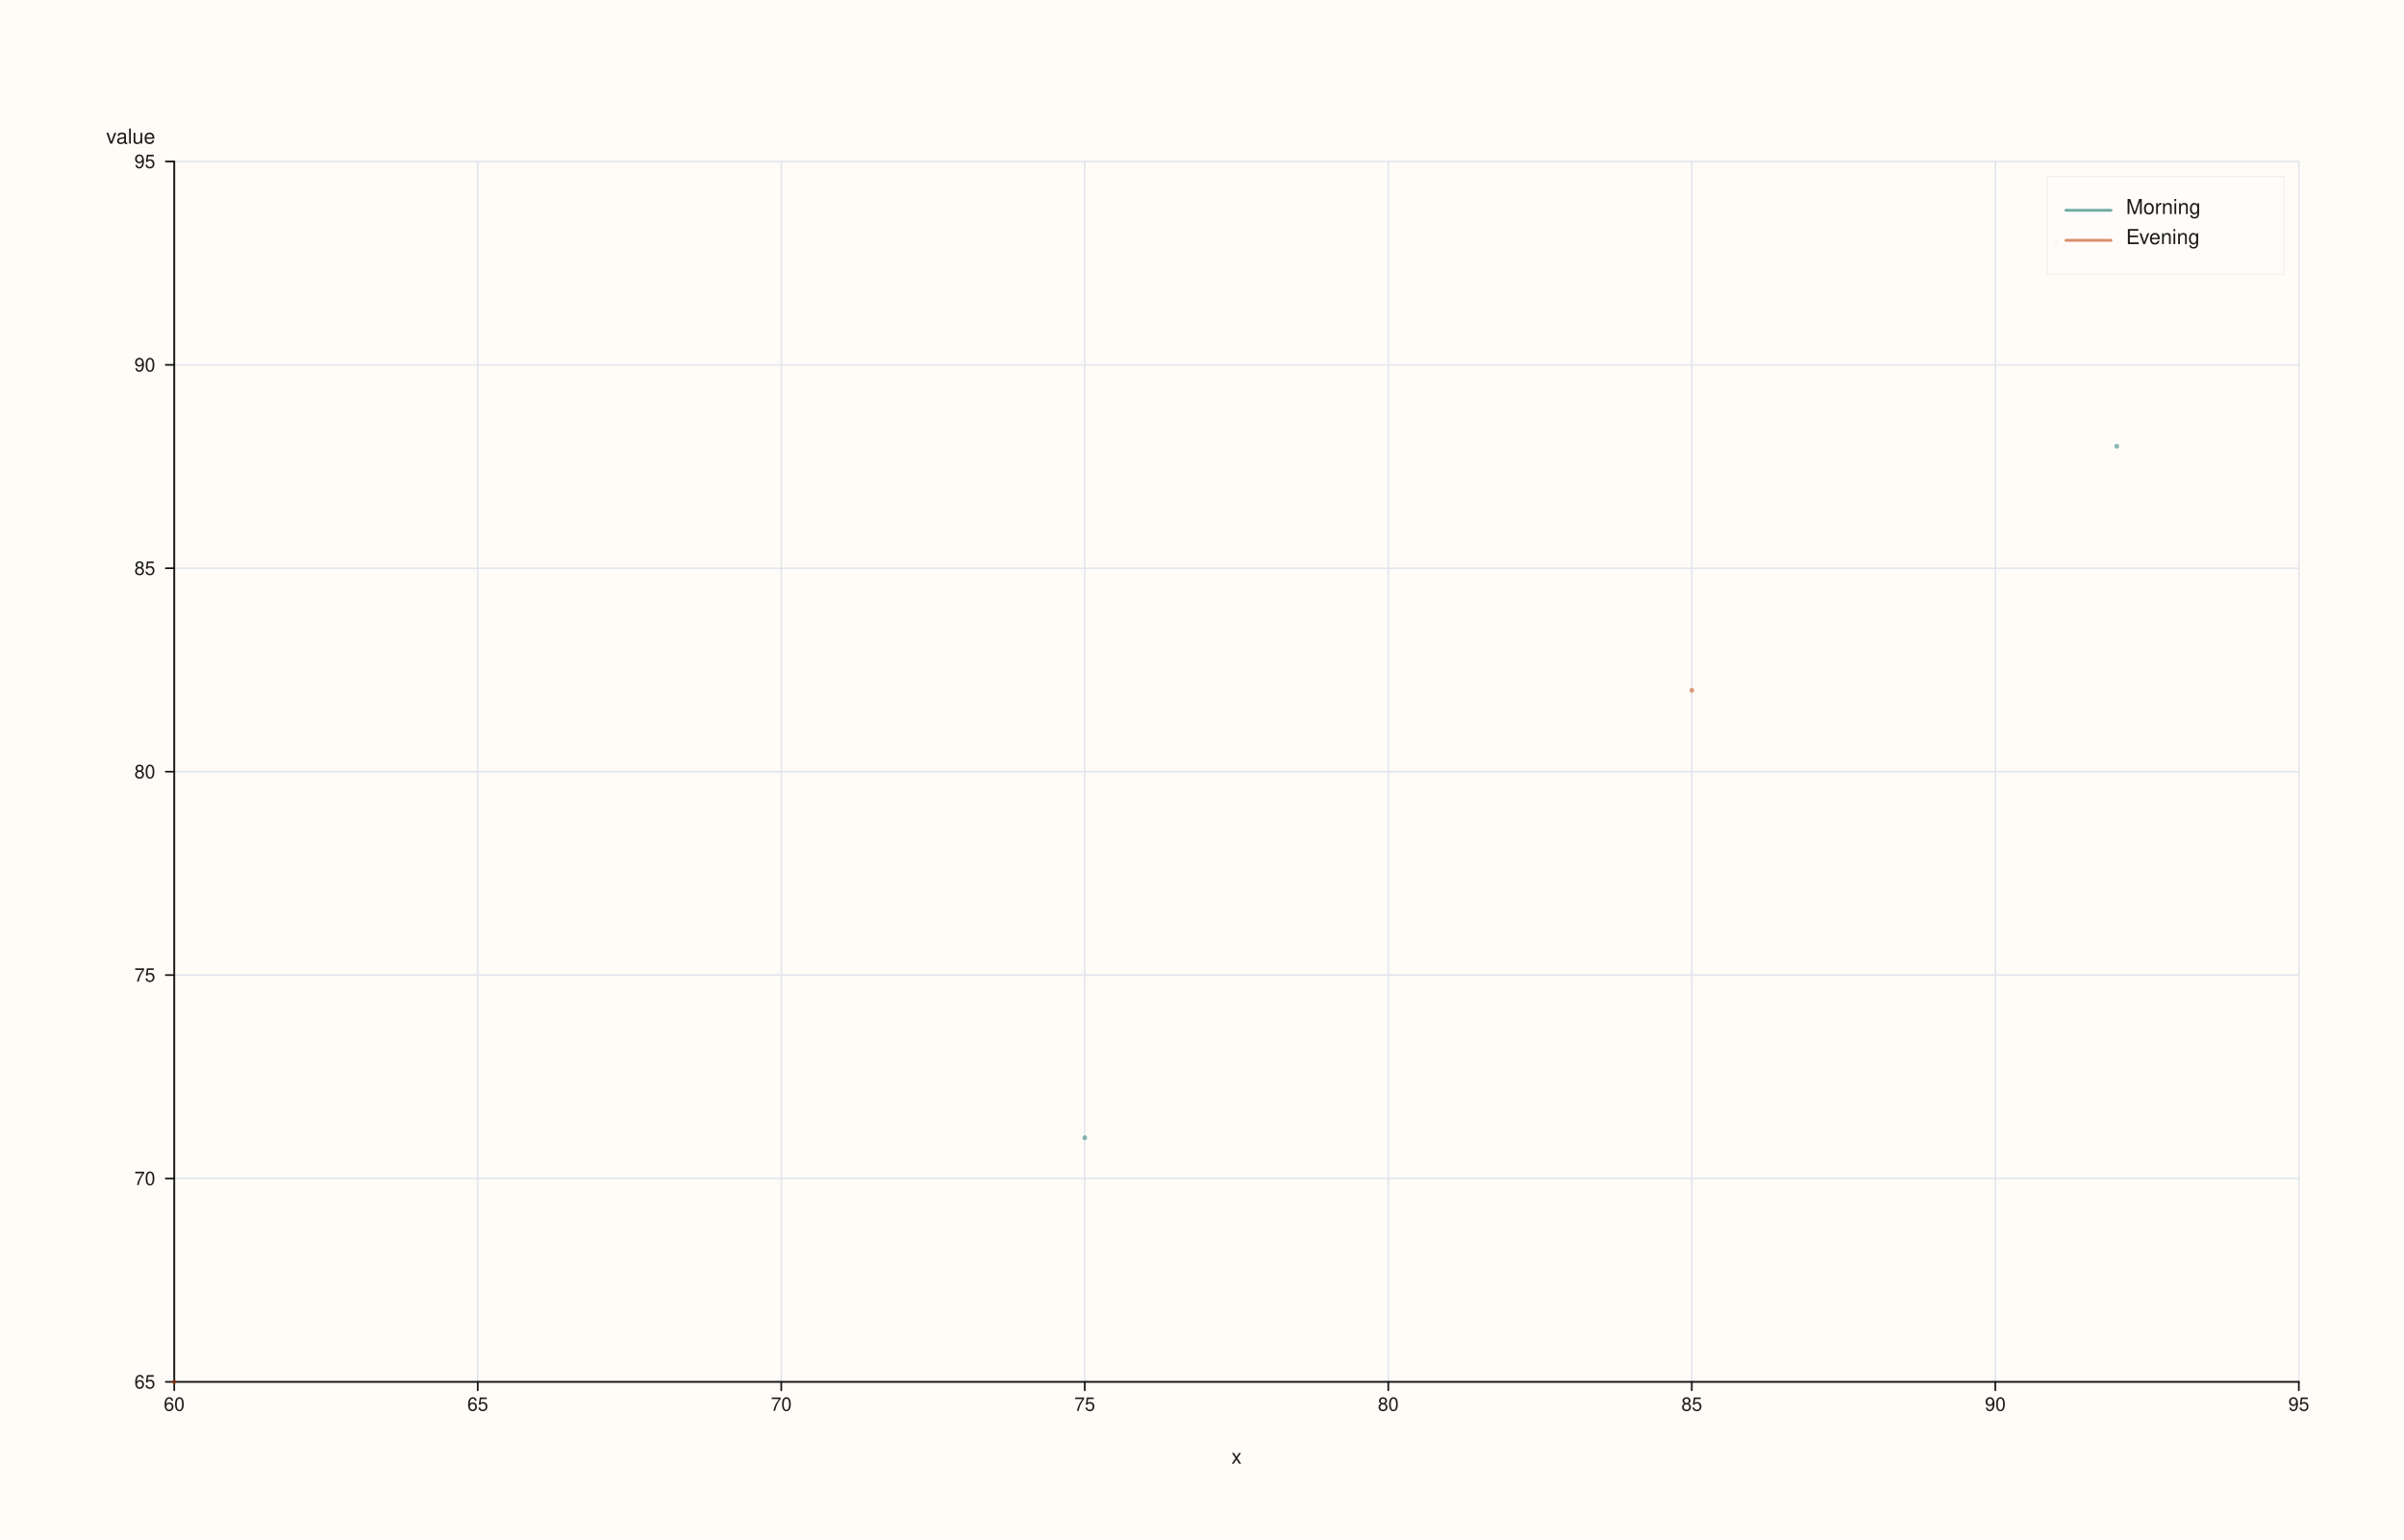
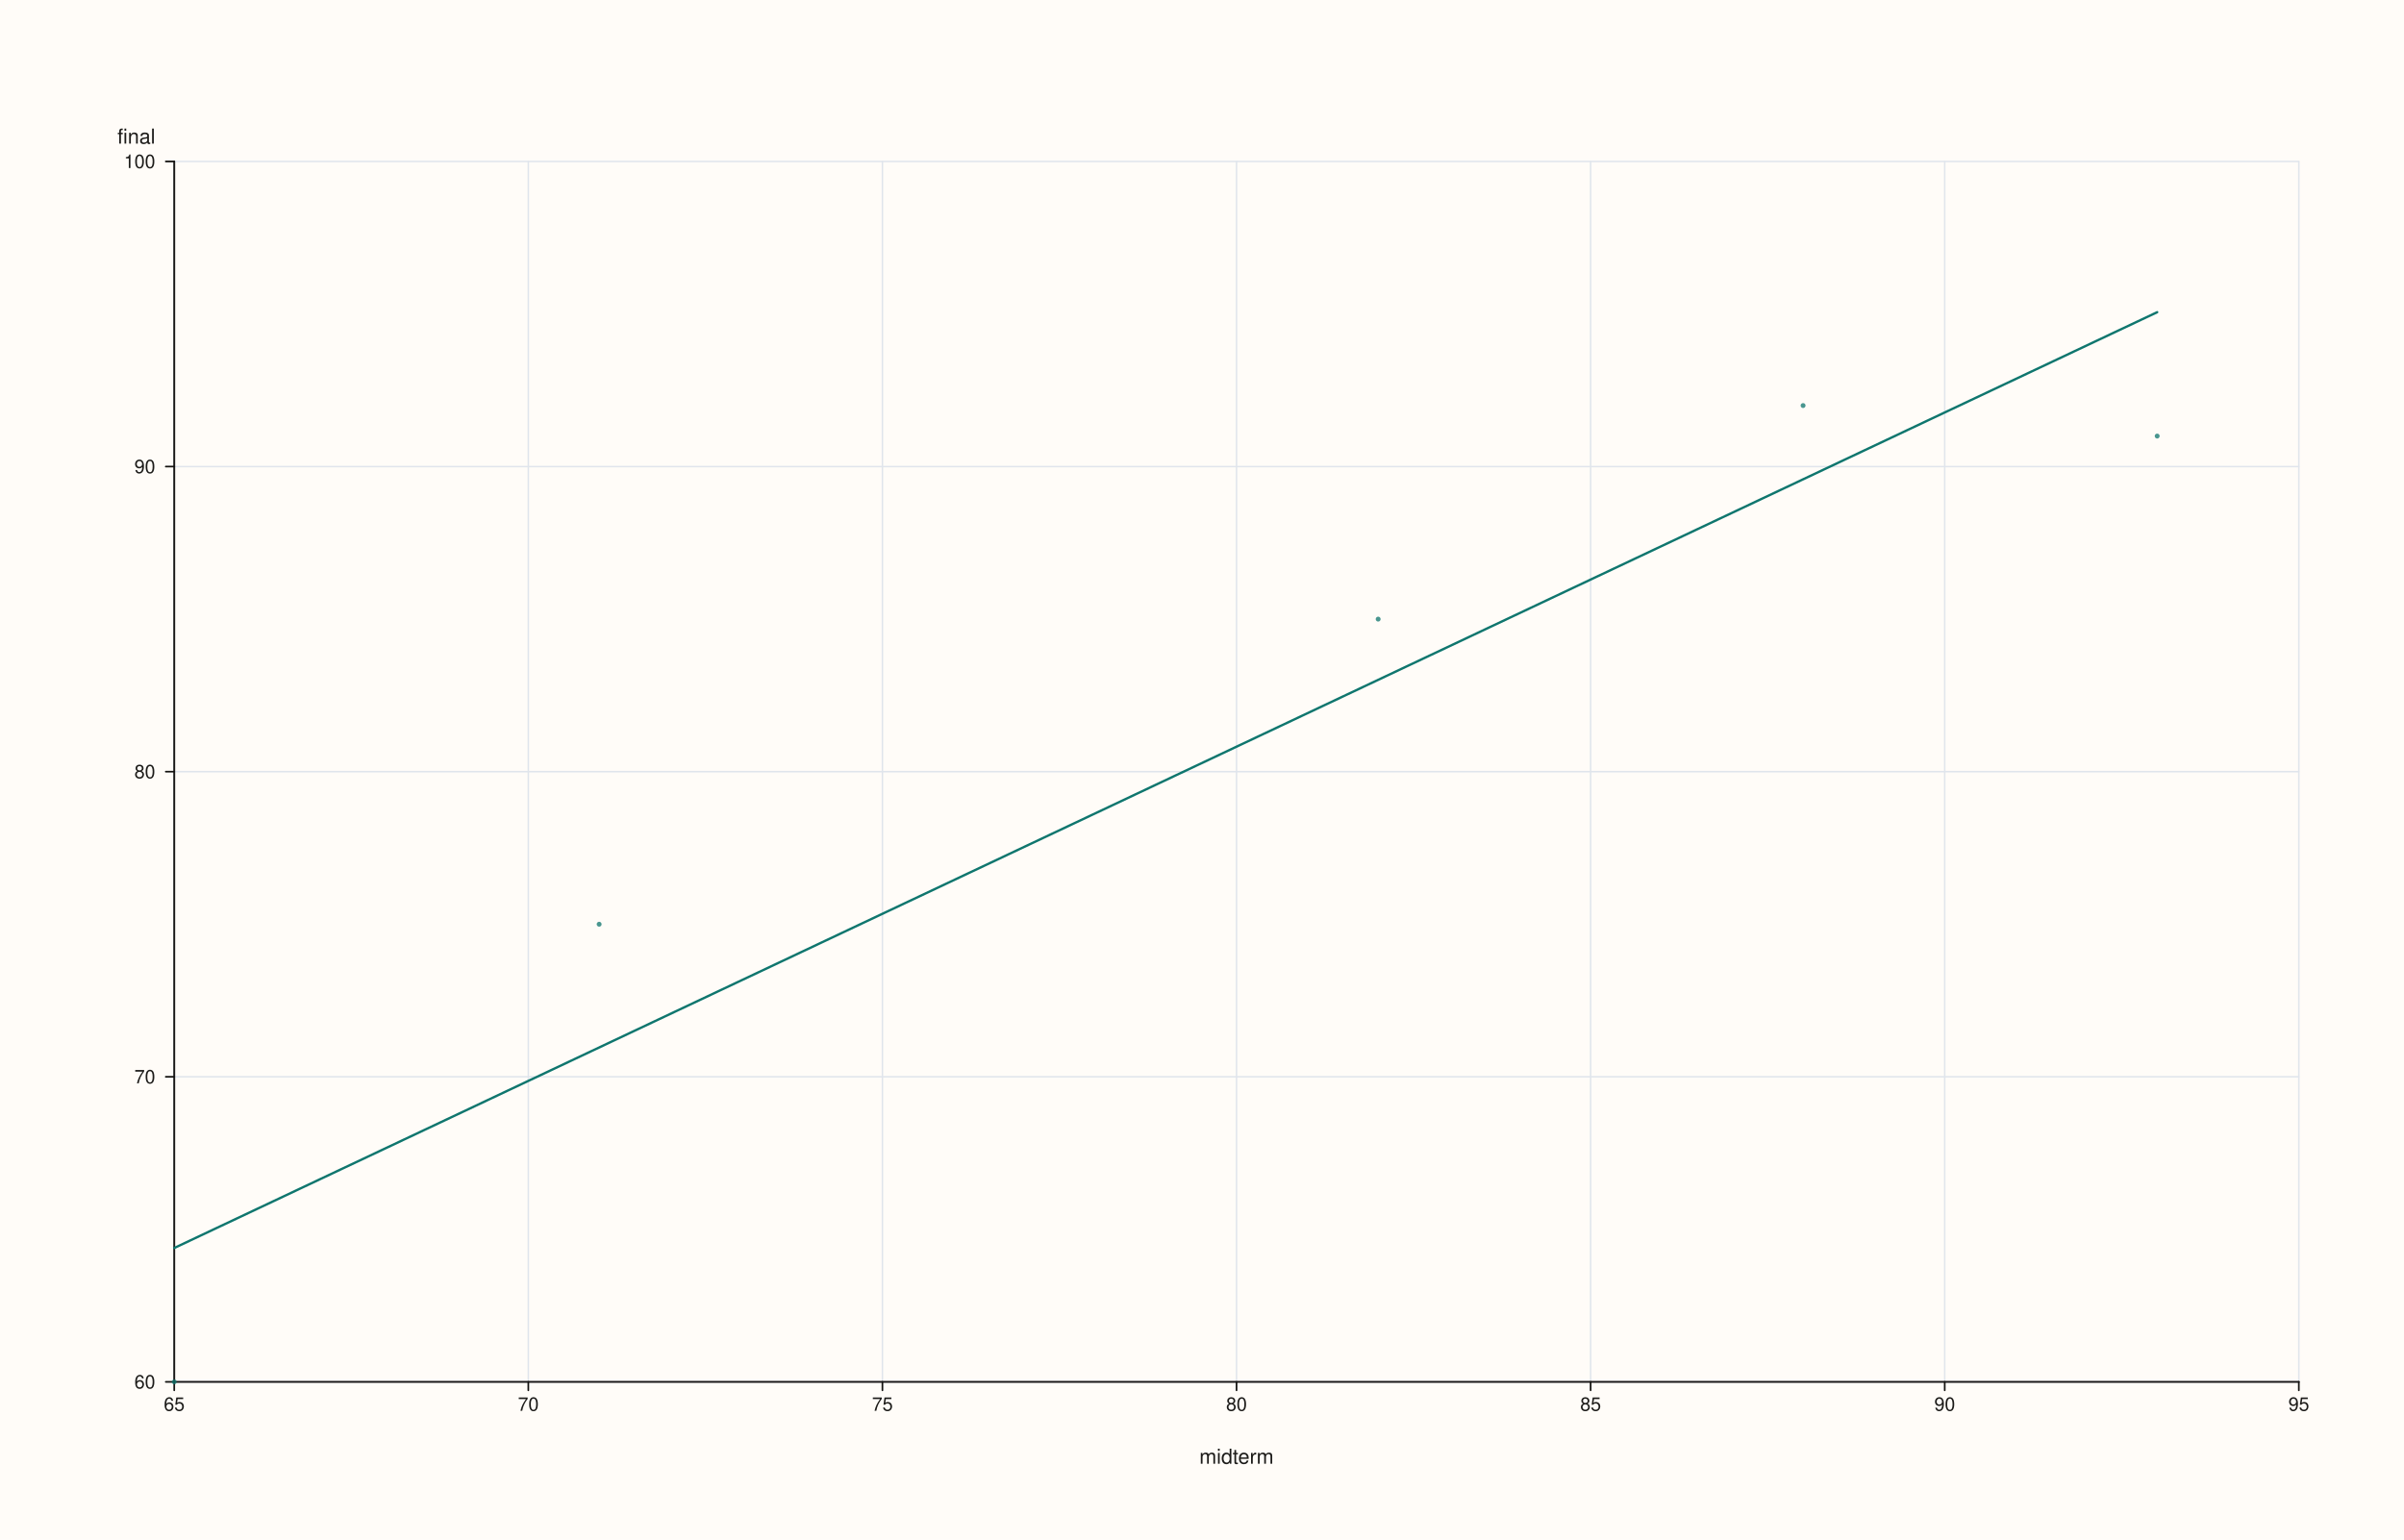
<svg xmlns="http://www.w3.org/2000/svg" width="1280" height="820" viewBox="0 0 1280 820">
  <rect x="0" y="0" width="1280" height="820" fill="rgb(255,252,248)" fill-opacity="1" />
  <path d="M 0 0 L 1280 0 L 1280 820 L 0 820 Z" stroke="none" fill="rgb(255,252,248)" fill-opacity="1" stroke-linejoin="round" stroke-linecap="round" />
  <path d="M 28 28 L 1252 28 L 1252 792 L 28 792 Z" stroke="none" fill="rgb(255,252,248)" fill-opacity="1" stroke-linejoin="round" stroke-linecap="round" />
  <path d="M 92.77 86 L 92.77 736 " stroke="rgb(224,229,236)" stroke-opacity="1" stroke-width="0.8" fill="none" stroke-linejoin="round" stroke-linecap="round" />
-   <path d="M 254.374 86 L 254.374 736 " stroke="rgb(224,229,236)" stroke-opacity="1" stroke-width="0.8" fill="none" stroke-linejoin="round" stroke-linecap="round" />
-   <path d="M 415.979 86 L 415.979 736 " stroke="rgb(224,229,236)" stroke-opacity="1" stroke-width="0.8" fill="none" stroke-linejoin="round" stroke-linecap="round" />
-   <path d="M 577.583 86 L 577.583 736 " stroke="rgb(224,229,236)" stroke-opacity="1" stroke-width="0.8" fill="none" stroke-linejoin="round" stroke-linecap="round" />
-   <path d="M 739.187 86 L 739.187 736 " stroke="rgb(224,229,236)" stroke-opacity="1" stroke-width="0.8" fill="none" stroke-linejoin="round" stroke-linecap="round" />
-   <path d="M 900.791 86 L 900.791 736 " stroke="rgb(224,229,236)" stroke-opacity="1" stroke-width="0.8" fill="none" stroke-linejoin="round" stroke-linecap="round" />
-   <path d="M 1062.396 86 L 1062.396 736 " stroke="rgb(224,229,236)" stroke-opacity="1" stroke-width="0.8" fill="none" stroke-linejoin="round" stroke-linecap="round" />
+   <path d="M 281.308 86 L 281.308 736 " stroke="rgb(224,229,236)" stroke-opacity="1" stroke-width="0.8" fill="none" stroke-linejoin="round" stroke-linecap="round" />
+   <path d="M 469.847 86 L 469.847 736 " stroke="rgb(224,229,236)" stroke-opacity="1" stroke-width="0.8" fill="none" stroke-linejoin="round" stroke-linecap="round" />
+   <path d="M 658.385 86 L 658.385 736 " stroke="rgb(224,229,236)" stroke-opacity="1" stroke-width="0.8" fill="none" stroke-linejoin="round" stroke-linecap="round" />
+   <path d="M 846.923 86 L 846.923 736 " stroke="rgb(224,229,236)" stroke-opacity="1" stroke-width="0.8" fill="none" stroke-linejoin="round" stroke-linecap="round" />
+   <path d="M 1035.462 86 L 1035.462 736 " stroke="rgb(224,229,236)" stroke-opacity="1" stroke-width="0.8" fill="none" stroke-linejoin="round" stroke-linecap="round" />
  <path d="M 1224 86 L 1224 736 " stroke="rgb(224,229,236)" stroke-opacity="1" stroke-width="0.8" fill="none" stroke-linejoin="round" stroke-linecap="round" />
  <path d="M 92.77 736 L 1224 736 " stroke="rgb(224,229,236)" stroke-opacity="1" stroke-width="0.8" fill="none" stroke-linejoin="round" stroke-linecap="round" />
-   <path d="M 92.77 627.667 L 1224 627.667 " stroke="rgb(224,229,236)" stroke-opacity="1" stroke-width="0.8" fill="none" stroke-linejoin="round" stroke-linecap="round" />
-   <path d="M 92.77 519.333 L 1224 519.333 " stroke="rgb(224,229,236)" stroke-opacity="1" stroke-width="0.8" fill="none" stroke-linejoin="round" stroke-linecap="round" />
+   <path d="M 92.77 573.5 L 1224 573.5 " stroke="rgb(224,229,236)" stroke-opacity="1" stroke-width="0.8" fill="none" stroke-linejoin="round" stroke-linecap="round" />
  <path d="M 92.77 411 L 1224 411 " stroke="rgb(224,229,236)" stroke-opacity="1" stroke-width="0.8" fill="none" stroke-linejoin="round" stroke-linecap="round" />
-   <path d="M 92.77 302.667 L 1224 302.667 " stroke="rgb(224,229,236)" stroke-opacity="1" stroke-width="0.8" fill="none" stroke-linejoin="round" stroke-linecap="round" />
-   <path d="M 92.77 194.333 L 1224 194.333 " stroke="rgb(224,229,236)" stroke-opacity="1" stroke-width="0.8" fill="none" stroke-linejoin="round" stroke-linecap="round" />
+   <path d="M 92.77 248.5 L 1224 248.5 " stroke="rgb(224,229,236)" stroke-opacity="1" stroke-width="0.8" fill="none" stroke-linejoin="round" stroke-linecap="round" />
  <path d="M 92.77 86 L 1224 86 " stroke="rgb(224,229,236)" stroke-opacity="1" stroke-width="0.8" fill="none" stroke-linejoin="round" stroke-linecap="round" />
  <path d="M 92.77 736 L 1224 736 " stroke="rgb(25,24,23)" stroke-opacity="1" stroke-width="1" fill="none" stroke-linejoin="round" stroke-linecap="round" />
  <path d="M 92.77 86 L 92.77 736 " stroke="rgb(25,24,23)" stroke-opacity="1" stroke-width="1" fill="none" stroke-linejoin="round" stroke-linecap="round" />
  <path d="M 92.77 736 L 92.77 740.5 " stroke="rgb(20,19,17)" stroke-opacity="1" stroke-width="0.9" fill="none" stroke-linejoin="round" stroke-linecap="round" />
-   <text x="92.77" y="751.4" font-family="Helvetica, Arial, sans-serif" font-size="10" fill="rgb(28,27,25)" fill-opacity="1" text-anchor="middle">60</text>
-   <path d="M 254.374 736 L 254.374 740.5 " stroke="rgb(20,19,17)" stroke-opacity="1" stroke-width="0.9" fill="none" stroke-linejoin="round" stroke-linecap="round" />
-   <text x="254.374" y="751.4" font-family="Helvetica, Arial, sans-serif" font-size="10" fill="rgb(28,27,25)" fill-opacity="1" text-anchor="middle">65</text>
-   <path d="M 415.979 736 L 415.979 740.5 " stroke="rgb(20,19,17)" stroke-opacity="1" stroke-width="0.9" fill="none" stroke-linejoin="round" stroke-linecap="round" />
-   <text x="415.979" y="751.4" font-family="Helvetica, Arial, sans-serif" font-size="10" fill="rgb(28,27,25)" fill-opacity="1" text-anchor="middle">70</text>
-   <path d="M 577.583 736 L 577.583 740.5 " stroke="rgb(20,19,17)" stroke-opacity="1" stroke-width="0.9" fill="none" stroke-linejoin="round" stroke-linecap="round" />
-   <text x="577.583" y="751.4" font-family="Helvetica, Arial, sans-serif" font-size="10" fill="rgb(28,27,25)" fill-opacity="1" text-anchor="middle">75</text>
-   <path d="M 739.187 736 L 739.187 740.5 " stroke="rgb(20,19,17)" stroke-opacity="1" stroke-width="0.9" fill="none" stroke-linejoin="round" stroke-linecap="round" />
-   <text x="739.187" y="751.4" font-family="Helvetica, Arial, sans-serif" font-size="10" fill="rgb(28,27,25)" fill-opacity="1" text-anchor="middle">80</text>
-   <path d="M 900.791 736 L 900.791 740.5 " stroke="rgb(20,19,17)" stroke-opacity="1" stroke-width="0.9" fill="none" stroke-linejoin="round" stroke-linecap="round" />
-   <text x="900.791" y="751.4" font-family="Helvetica, Arial, sans-serif" font-size="10" fill="rgb(28,27,25)" fill-opacity="1" text-anchor="middle">85</text>
-   <path d="M 1062.396 736 L 1062.396 740.5 " stroke="rgb(20,19,17)" stroke-opacity="1" stroke-width="0.9" fill="none" stroke-linejoin="round" stroke-linecap="round" />
-   <text x="1062.396" y="751.4" font-family="Helvetica, Arial, sans-serif" font-size="10" fill="rgb(28,27,25)" fill-opacity="1" text-anchor="middle">90</text>
+   <text x="92.77" y="751.4" font-family="Helvetica, Arial, sans-serif" font-size="10" fill="rgb(28,27,25)" fill-opacity="1" text-anchor="middle">65</text>
+   <path d="M 281.308 736 L 281.308 740.5 " stroke="rgb(20,19,17)" stroke-opacity="1" stroke-width="0.9" fill="none" stroke-linejoin="round" stroke-linecap="round" />
+   <text x="281.308" y="751.4" font-family="Helvetica, Arial, sans-serif" font-size="10" fill="rgb(28,27,25)" fill-opacity="1" text-anchor="middle">70</text>
+   <path d="M 469.847 736 L 469.847 740.5 " stroke="rgb(20,19,17)" stroke-opacity="1" stroke-width="0.9" fill="none" stroke-linejoin="round" stroke-linecap="round" />
+   <text x="469.847" y="751.4" font-family="Helvetica, Arial, sans-serif" font-size="10" fill="rgb(28,27,25)" fill-opacity="1" text-anchor="middle">75</text>
+   <path d="M 658.385 736 L 658.385 740.5 " stroke="rgb(20,19,17)" stroke-opacity="1" stroke-width="0.9" fill="none" stroke-linejoin="round" stroke-linecap="round" />
+   <text x="658.385" y="751.4" font-family="Helvetica, Arial, sans-serif" font-size="10" fill="rgb(28,27,25)" fill-opacity="1" text-anchor="middle">80</text>
+   <path d="M 846.923 736 L 846.923 740.5 " stroke="rgb(20,19,17)" stroke-opacity="1" stroke-width="0.9" fill="none" stroke-linejoin="round" stroke-linecap="round" />
+   <text x="846.923" y="751.4" font-family="Helvetica, Arial, sans-serif" font-size="10" fill="rgb(28,27,25)" fill-opacity="1" text-anchor="middle">85</text>
+   <path d="M 1035.462 736 L 1035.462 740.5 " stroke="rgb(20,19,17)" stroke-opacity="1" stroke-width="0.9" fill="none" stroke-linejoin="round" stroke-linecap="round" />
+   <text x="1035.462" y="751.4" font-family="Helvetica, Arial, sans-serif" font-size="10" fill="rgb(28,27,25)" fill-opacity="1" text-anchor="middle">90</text>
  <path d="M 1224 736 L 1224 740.5 " stroke="rgb(20,19,17)" stroke-opacity="1" stroke-width="0.9" fill="none" stroke-linejoin="round" stroke-linecap="round" />
  <text x="1224" y="751.4" font-family="Helvetica, Arial, sans-serif" font-size="10" fill="rgb(28,27,25)" fill-opacity="1" text-anchor="middle">95</text>
  <path d="M 88.27 736 L 92.77 736 " stroke="rgb(20,19,17)" stroke-opacity="1" stroke-width="0.9" fill="none" stroke-linejoin="round" stroke-linecap="round" />
-   <text x="82.67" y="739.5" font-family="Helvetica, Arial, sans-serif" font-size="10" fill="rgb(28,27,25)" fill-opacity="1" text-anchor="end">65</text>
-   <path d="M 88.27 627.667 L 92.77 627.667 " stroke="rgb(20,19,17)" stroke-opacity="1" stroke-width="0.9" fill="none" stroke-linejoin="round" stroke-linecap="round" />
-   <text x="82.67" y="631.167" font-family="Helvetica, Arial, sans-serif" font-size="10" fill="rgb(28,27,25)" fill-opacity="1" text-anchor="end">70</text>
-   <path d="M 88.27 519.333 L 92.77 519.333 " stroke="rgb(20,19,17)" stroke-opacity="1" stroke-width="0.9" fill="none" stroke-linejoin="round" stroke-linecap="round" />
-   <text x="82.67" y="522.833" font-family="Helvetica, Arial, sans-serif" font-size="10" fill="rgb(28,27,25)" fill-opacity="1" text-anchor="end">75</text>
+   <text x="82.67" y="739.5" font-family="Helvetica, Arial, sans-serif" font-size="10" fill="rgb(28,27,25)" fill-opacity="1" text-anchor="end">60</text>
+   <path d="M 88.27 573.5 L 92.77 573.5 " stroke="rgb(20,19,17)" stroke-opacity="1" stroke-width="0.9" fill="none" stroke-linejoin="round" stroke-linecap="round" />
+   <text x="82.67" y="577" font-family="Helvetica, Arial, sans-serif" font-size="10" fill="rgb(28,27,25)" fill-opacity="1" text-anchor="end">70</text>
  <path d="M 88.27 411 L 92.77 411 " stroke="rgb(20,19,17)" stroke-opacity="1" stroke-width="0.9" fill="none" stroke-linejoin="round" stroke-linecap="round" />
  <text x="82.67" y="414.5" font-family="Helvetica, Arial, sans-serif" font-size="10" fill="rgb(28,27,25)" fill-opacity="1" text-anchor="end">80</text>
-   <path d="M 88.27 302.667 L 92.77 302.667 " stroke="rgb(20,19,17)" stroke-opacity="1" stroke-width="0.9" fill="none" stroke-linejoin="round" stroke-linecap="round" />
-   <text x="82.67" y="306.167" font-family="Helvetica, Arial, sans-serif" font-size="10" fill="rgb(28,27,25)" fill-opacity="1" text-anchor="end">85</text>
-   <path d="M 88.27 194.333 L 92.77 194.333 " stroke="rgb(20,19,17)" stroke-opacity="1" stroke-width="0.9" fill="none" stroke-linejoin="round" stroke-linecap="round" />
-   <text x="82.67" y="197.833" font-family="Helvetica, Arial, sans-serif" font-size="10" fill="rgb(28,27,25)" fill-opacity="1" text-anchor="end">90</text>
+   <path d="M 88.27 248.5 L 92.77 248.5 " stroke="rgb(20,19,17)" stroke-opacity="1" stroke-width="0.9" fill="none" stroke-linejoin="round" stroke-linecap="round" />
+   <text x="82.67" y="252" font-family="Helvetica, Arial, sans-serif" font-size="10" fill="rgb(28,27,25)" fill-opacity="1" text-anchor="end">90</text>
  <path d="M 88.27 86 L 92.77 86 " stroke="rgb(20,19,17)" stroke-opacity="1" stroke-width="0.9" fill="none" stroke-linejoin="round" stroke-linecap="round" />
-   <text x="82.67" y="89.5" font-family="Helvetica, Arial, sans-serif" font-size="10" fill="rgb(28,27,25)" fill-opacity="1" text-anchor="end">95</text>
-   <text x="658.385" y="779.6" font-family="Helvetica, Arial, sans-serif" font-size="11" fill="rgb(28,27,25)" fill-opacity="1" text-anchor="middle">x</text>
-   <text x="82.67" y="76.5" font-family="Helvetica, Arial, sans-serif" font-size="11" fill="rgb(28,27,25)" fill-opacity="1" text-anchor="end">value</text>
-   <path d="M 578.898 606 L 578.768 606.571 L 578.403 607.028 L 577.875 607.282 L 577.29 607.282 L 576.763 607.028 L 576.398 606.571 L 576.268 606 L 576.398 605.429 L 576.763 604.972 L 577.29 604.718 L 577.875 604.718 L 578.403 604.972 L 578.768 605.429 Z" stroke="none" fill="rgb(15,118,110)" fill-opacity="0.492" stroke-linejoin="round" stroke-linecap="round" />
-   <path d="M 1096.032 129.333 L 1095.901 129.904 L 1095.537 130.362 L 1095.009 130.616 L 1094.424 130.616 L 1093.897 130.362 L 1093.532 129.904 L 1093.401 129.333 L 1093.532 128.763 L 1093.897 128.305 L 1094.424 128.051 L 1095.009 128.051 L 1095.537 128.305 L 1095.901 128.763 Z" stroke="none" fill="rgb(15,118,110)" fill-opacity="0.492" stroke-linejoin="round" stroke-linecap="round" />
-   <path d="M 1128.353 237.667 L 1128.222 238.237 L 1127.858 238.695 L 1127.33 238.949 L 1126.745 238.949 L 1126.217 238.695 L 1125.852 238.237 L 1125.722 237.667 L 1125.852 237.096 L 1126.217 236.638 L 1126.745 236.384 L 1127.33 236.384 L 1127.858 236.638 L 1128.222 237.096 Z" stroke="none" fill="rgb(15,118,110)" fill-opacity="0.492" stroke-linejoin="round" stroke-linecap="round" />
-   <path d="M 902.107 367.667 L 901.976 368.237 L 901.611 368.695 L 901.084 368.949 L 900.499 368.949 L 899.971 368.695 L 899.606 368.237 L 899.476 367.667 L 899.606 367.096 L 899.971 366.638 L 900.499 366.384 L 901.084 366.384 L 901.611 366.638 L 901.976 367.096 Z" stroke="none" fill="rgb(194,65,12)" fill-opacity="0.492" stroke-linejoin="round" stroke-linecap="round" />
-   <path d="M 94.085 736 L 93.955 736.571 L 93.59 737.028 L 93.063 737.282 L 92.477 737.282 L 91.95 737.028 L 91.585 736.571 L 91.455 736 L 91.585 735.429 L 91.95 734.972 L 92.477 734.718 L 93.063 734.718 L 93.59 734.972 L 93.955 735.429 Z" stroke="none" fill="rgb(194,65,12)" fill-opacity="0.492" stroke-linejoin="round" stroke-linecap="round" />
-   <path d="M 1090 94 L 1216 94 L 1216 146 L 1090 146 Z" stroke="rgb(205,203,199)" stroke-opacity="0.28" stroke-width="0.6" fill="rgb(255,252,249)" fill-opacity="0.94" stroke-linejoin="round" stroke-linecap="round" />
-   <path d="M 1100 112 L 1124 112 " stroke="rgb(15,118,110)" stroke-opacity="0.6" stroke-width="1.5" fill="none" stroke-linejoin="round" stroke-linecap="round" />
-   <text x="1132" y="114" font-family="Helvetica, Arial, sans-serif" font-size="11" fill="rgb(28,27,25)" fill-opacity="1" text-anchor="start">Morning</text>
-   <path d="M 1100 128 L 1124 128 " stroke="rgb(194,65,12)" stroke-opacity="0.6" stroke-width="1.5" fill="none" stroke-linejoin="round" stroke-linecap="round" />
-   <text x="1132" y="130" font-family="Helvetica, Arial, sans-serif" font-size="11" fill="rgb(28,27,25)" fill-opacity="1" text-anchor="start">Evening</text>
+   <text x="82.67" y="89.5" font-family="Helvetica, Arial, sans-serif" font-size="10" fill="rgb(28,27,25)" fill-opacity="1" text-anchor="end">100</text>
+   <text x="658.385" y="779.6" font-family="Helvetica, Arial, sans-serif" font-size="11" fill="rgb(28,27,25)" fill-opacity="1" text-anchor="middle">midterm</text>
+   <text x="82.67" y="76.5" font-family="Helvetica, Arial, sans-serif" font-size="11" fill="rgb(28,27,25)" fill-opacity="1" text-anchor="end">final</text>
+   <path d="M 320.331 492.25 L 320.201 492.821 L 319.836 493.278 L 319.309 493.532 L 318.723 493.532 L 318.196 493.278 L 317.831 492.821 L 317.701 492.25 L 317.831 491.679 L 318.196 491.222 L 318.723 490.968 L 319.309 490.968 L 319.836 491.222 L 320.201 491.679 Z" stroke="none" fill="rgb(15,118,110)" fill-opacity="0.754" stroke-linejoin="round" stroke-linecap="round" />
+   <path d="M 735.116 329.75 L 734.985 330.321 L 734.62 330.778 L 734.093 331.032 L 733.508 331.032 L 732.98 330.778 L 732.615 330.321 L 732.485 329.75 L 732.615 329.179 L 732.98 328.722 L 733.508 328.468 L 734.093 328.468 L 734.62 328.722 L 734.985 329.179 Z" stroke="none" fill="rgb(15,118,110)" fill-opacity="0.754" stroke-linejoin="round" stroke-linecap="round" />
+   <path d="M 1149.9 232.25 L 1149.77 232.821 L 1149.405 233.278 L 1148.877 233.532 L 1148.292 233.532 L 1147.765 233.278 L 1147.4 232.821 L 1147.269 232.25 L 1147.4 231.679 L 1147.765 231.222 L 1148.292 230.968 L 1148.877 230.968 L 1149.405 231.222 L 1149.77 231.679 Z" stroke="none" fill="rgb(15,118,110)" fill-opacity="0.754" stroke-linejoin="round" stroke-linecap="round" />
+   <path d="M 94.085 736 L 93.955 736.571 L 93.59 737.028 L 93.063 737.282 L 92.477 737.282 L 91.95 737.028 L 91.585 736.571 L 91.455 736 L 91.585 735.429 L 91.95 734.972 L 92.477 734.718 L 93.063 734.718 L 93.59 734.972 L 93.955 735.429 Z" stroke="none" fill="rgb(15,118,110)" fill-opacity="0.754" stroke-linejoin="round" stroke-linecap="round" />
+   <path d="M 961.362 216 L 961.231 216.571 L 960.866 217.028 L 960.339 217.282 L 959.754 217.282 L 959.226 217.028 L 958.861 216.571 L 958.731 216 L 958.861 215.429 L 959.226 214.972 L 959.754 214.718 L 960.339 214.718 L 960.866 214.972 L 961.231 215.429 Z" stroke="none" fill="rgb(15,118,110)" fill-opacity="0.754" stroke-linejoin="round" stroke-linecap="round" />
+   <path d="M 92.77 664.701 L 103.884 659.455 L 114.998 654.208 L 126.112 648.962 L 137.225 643.715 L 148.339 638.468 L 159.453 633.222 L 170.567 627.975 L 181.681 622.729 L 192.794 617.482 L 203.908 612.236 L 215.022 606.989 L 226.136 601.743 L 237.25 596.496 L 248.364 591.25 L 259.478 586.003 L 270.591 580.757 L 281.705 575.51 L 292.819 570.264 L 303.933 565.017 L 315.047 559.77 L 326.161 554.524 L 337.274 549.277 L 348.388 544.031 L 359.502 538.784 L 370.616 533.538 L 381.73 528.291 L 392.844 523.045 L 403.957 517.798 L 415.071 512.552 L 426.185 507.305 L 437.299 502.058 L 448.413 496.812 L 459.527 491.565 L 470.64 486.319 L 481.754 481.072 L 492.868 475.826 L 503.982 470.579 L 515.096 465.333 L 526.21 460.086 L 537.323 454.84 L 548.437 449.593 L 559.551 444.347 L 570.665 439.1 L 581.779 433.853 L 592.893 428.607 L 604.007 423.36 L 615.12 418.114 L 626.234 412.867 L 637.348 407.621 L 648.462 402.374 L 659.576 397.128 L 670.69 391.881 L 681.803 386.635 L 692.917 381.388 L 704.031 376.142 L 715.145 370.895 L 726.259 365.649 L 737.373 360.402 L 748.486 355.155 L 759.6 349.909 L 770.714 344.662 L 781.828 339.416 L 792.942 334.169 L 804.056 328.923 L 815.169 323.676 L 826.283 318.43 L 837.397 313.183 L 848.511 307.937 L 859.625 302.69 L 870.739 297.443 L 881.852 292.197 L 892.966 286.95 L 904.08 281.704 L 915.194 276.457 L 926.308 271.211 L 937.422 265.964 L 948.536 260.718 L 959.649 255.471 L 970.763 250.225 L 981.877 244.978 L 992.991 239.732 L 1004.105 234.485 L 1015.219 229.238 L 1026.332 223.992 L 1037.446 218.745 L 1048.56 213.499 L 1059.674 208.252 L 1070.788 203.006 L 1081.902 197.759 L 1093.015 192.513 L 1104.129 187.266 L 1115.243 182.02 L 1126.357 176.773 L 1137.471 171.527 L 1148.585 166.28 " stroke="rgb(15,118,110)" stroke-opacity="1" stroke-width="1.25" fill="none" stroke-linejoin="round" stroke-linecap="round" />
</svg>
